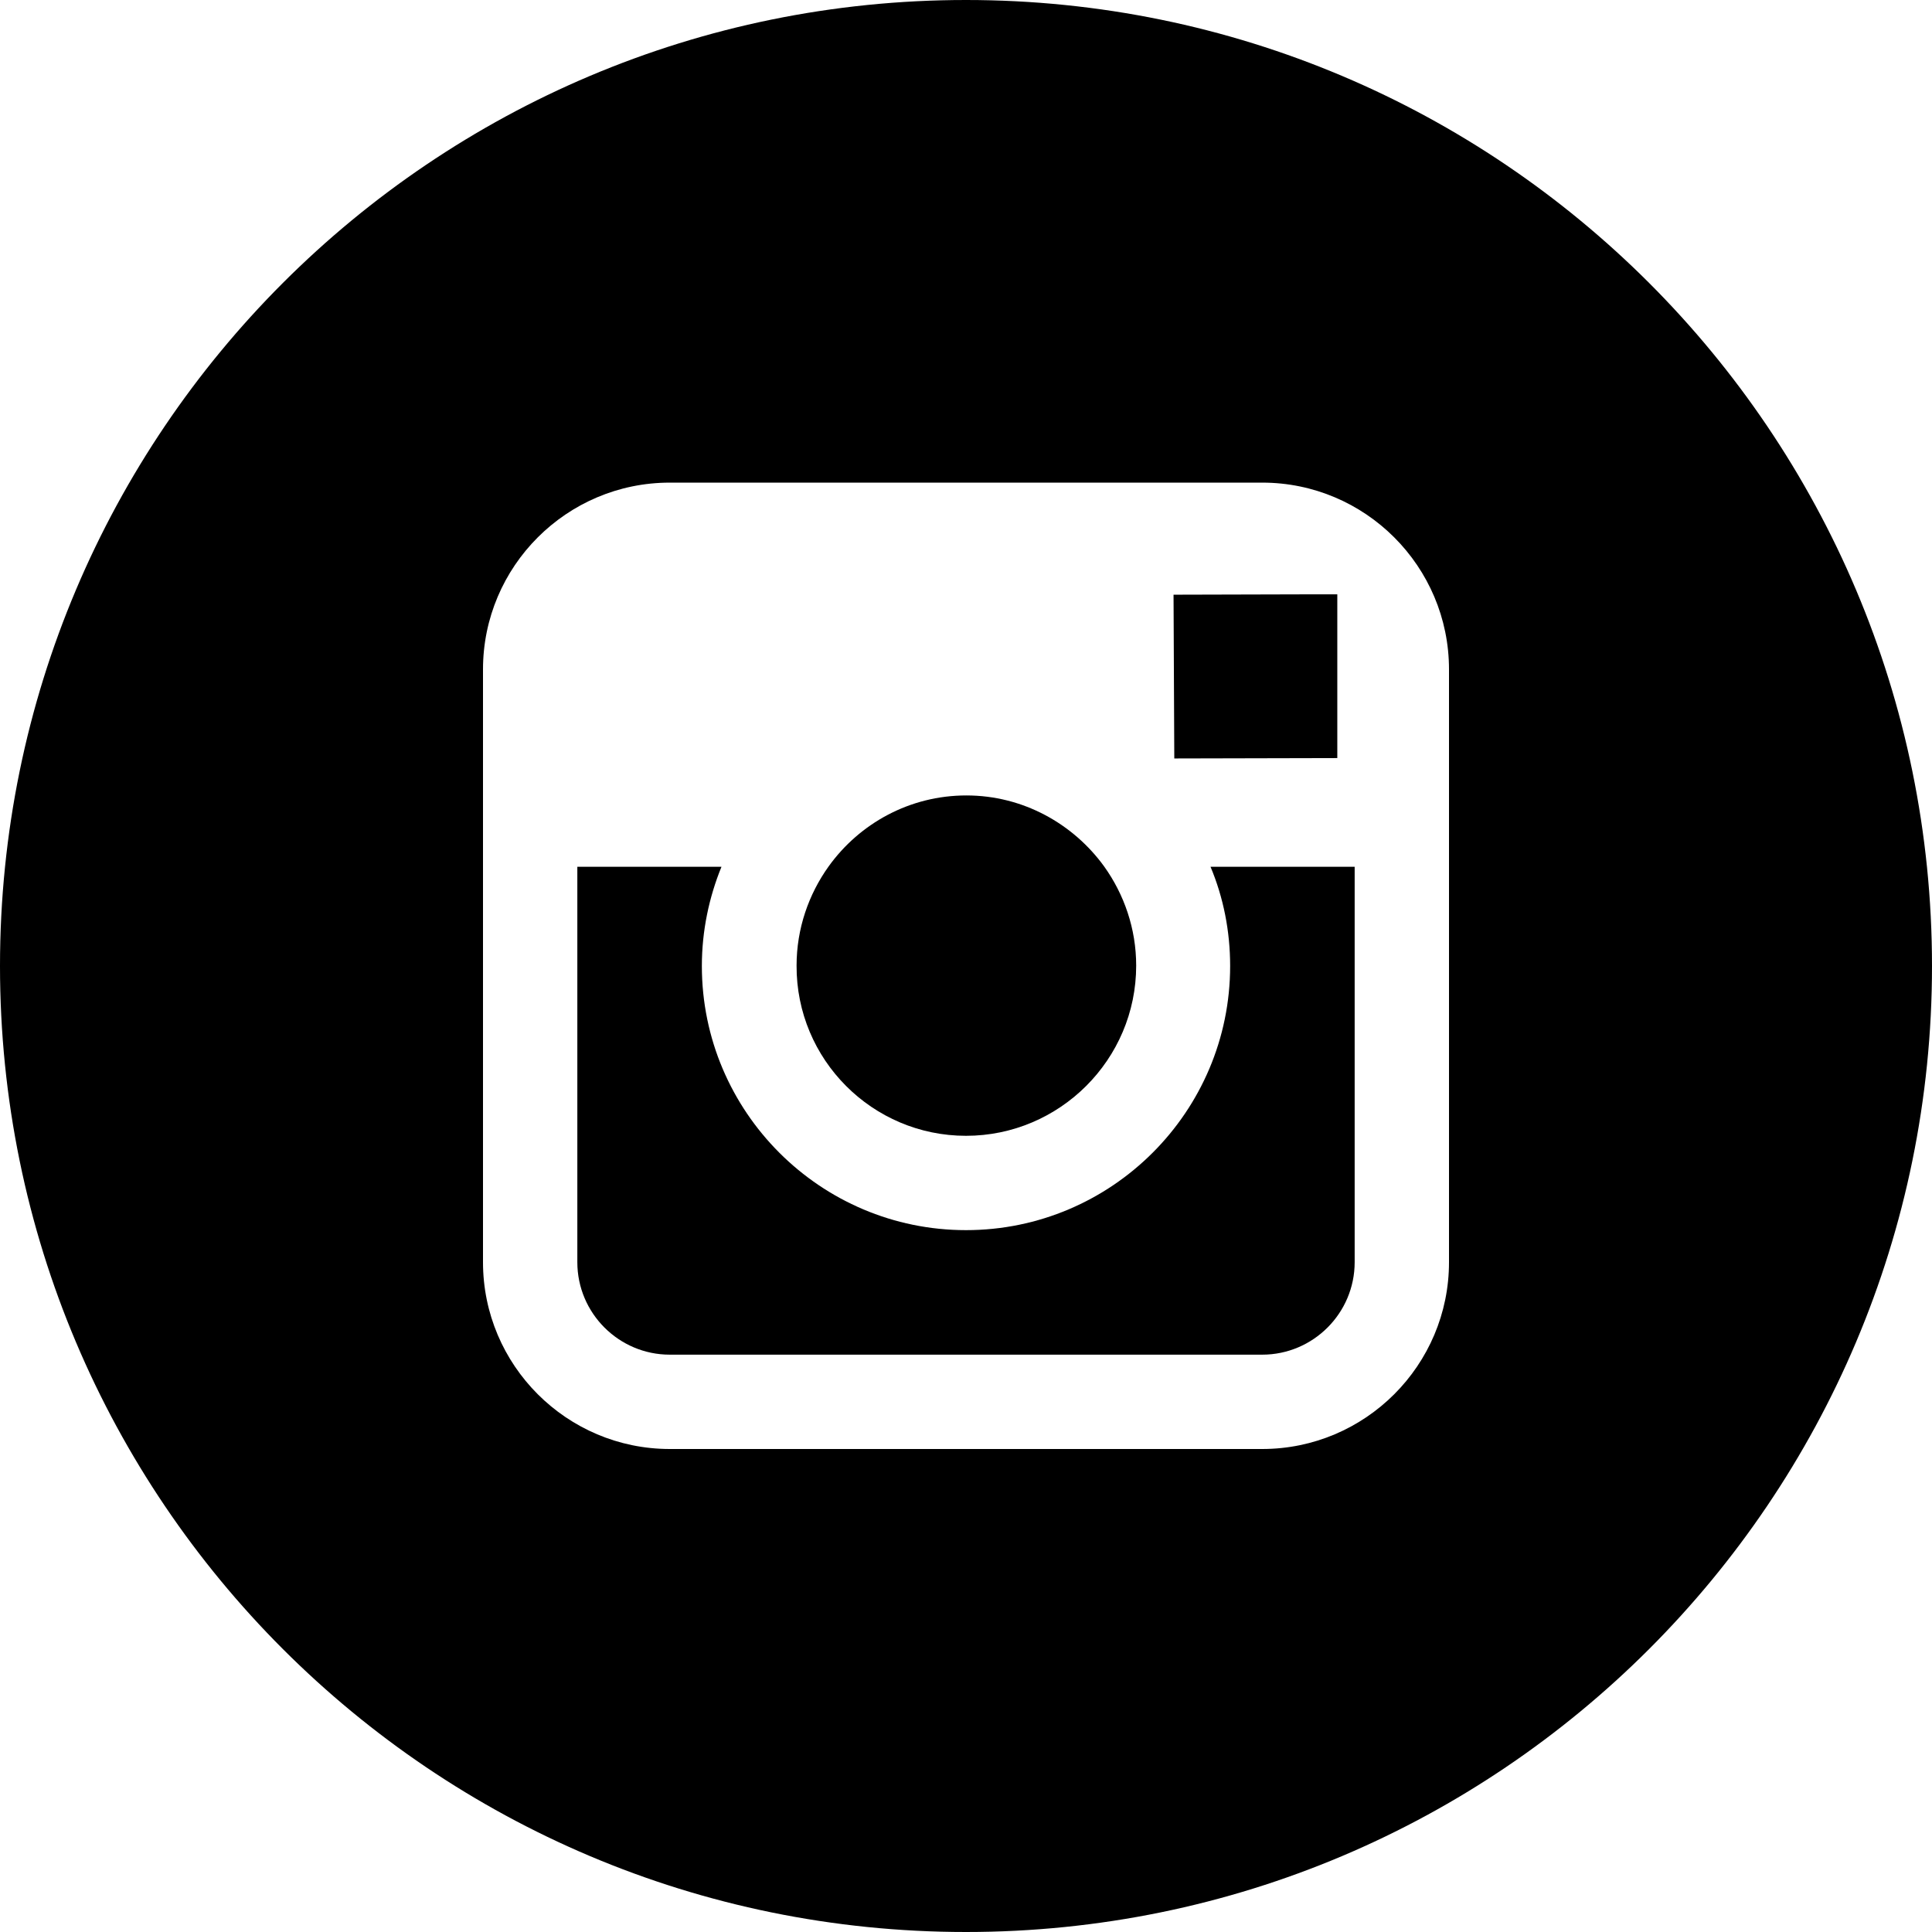
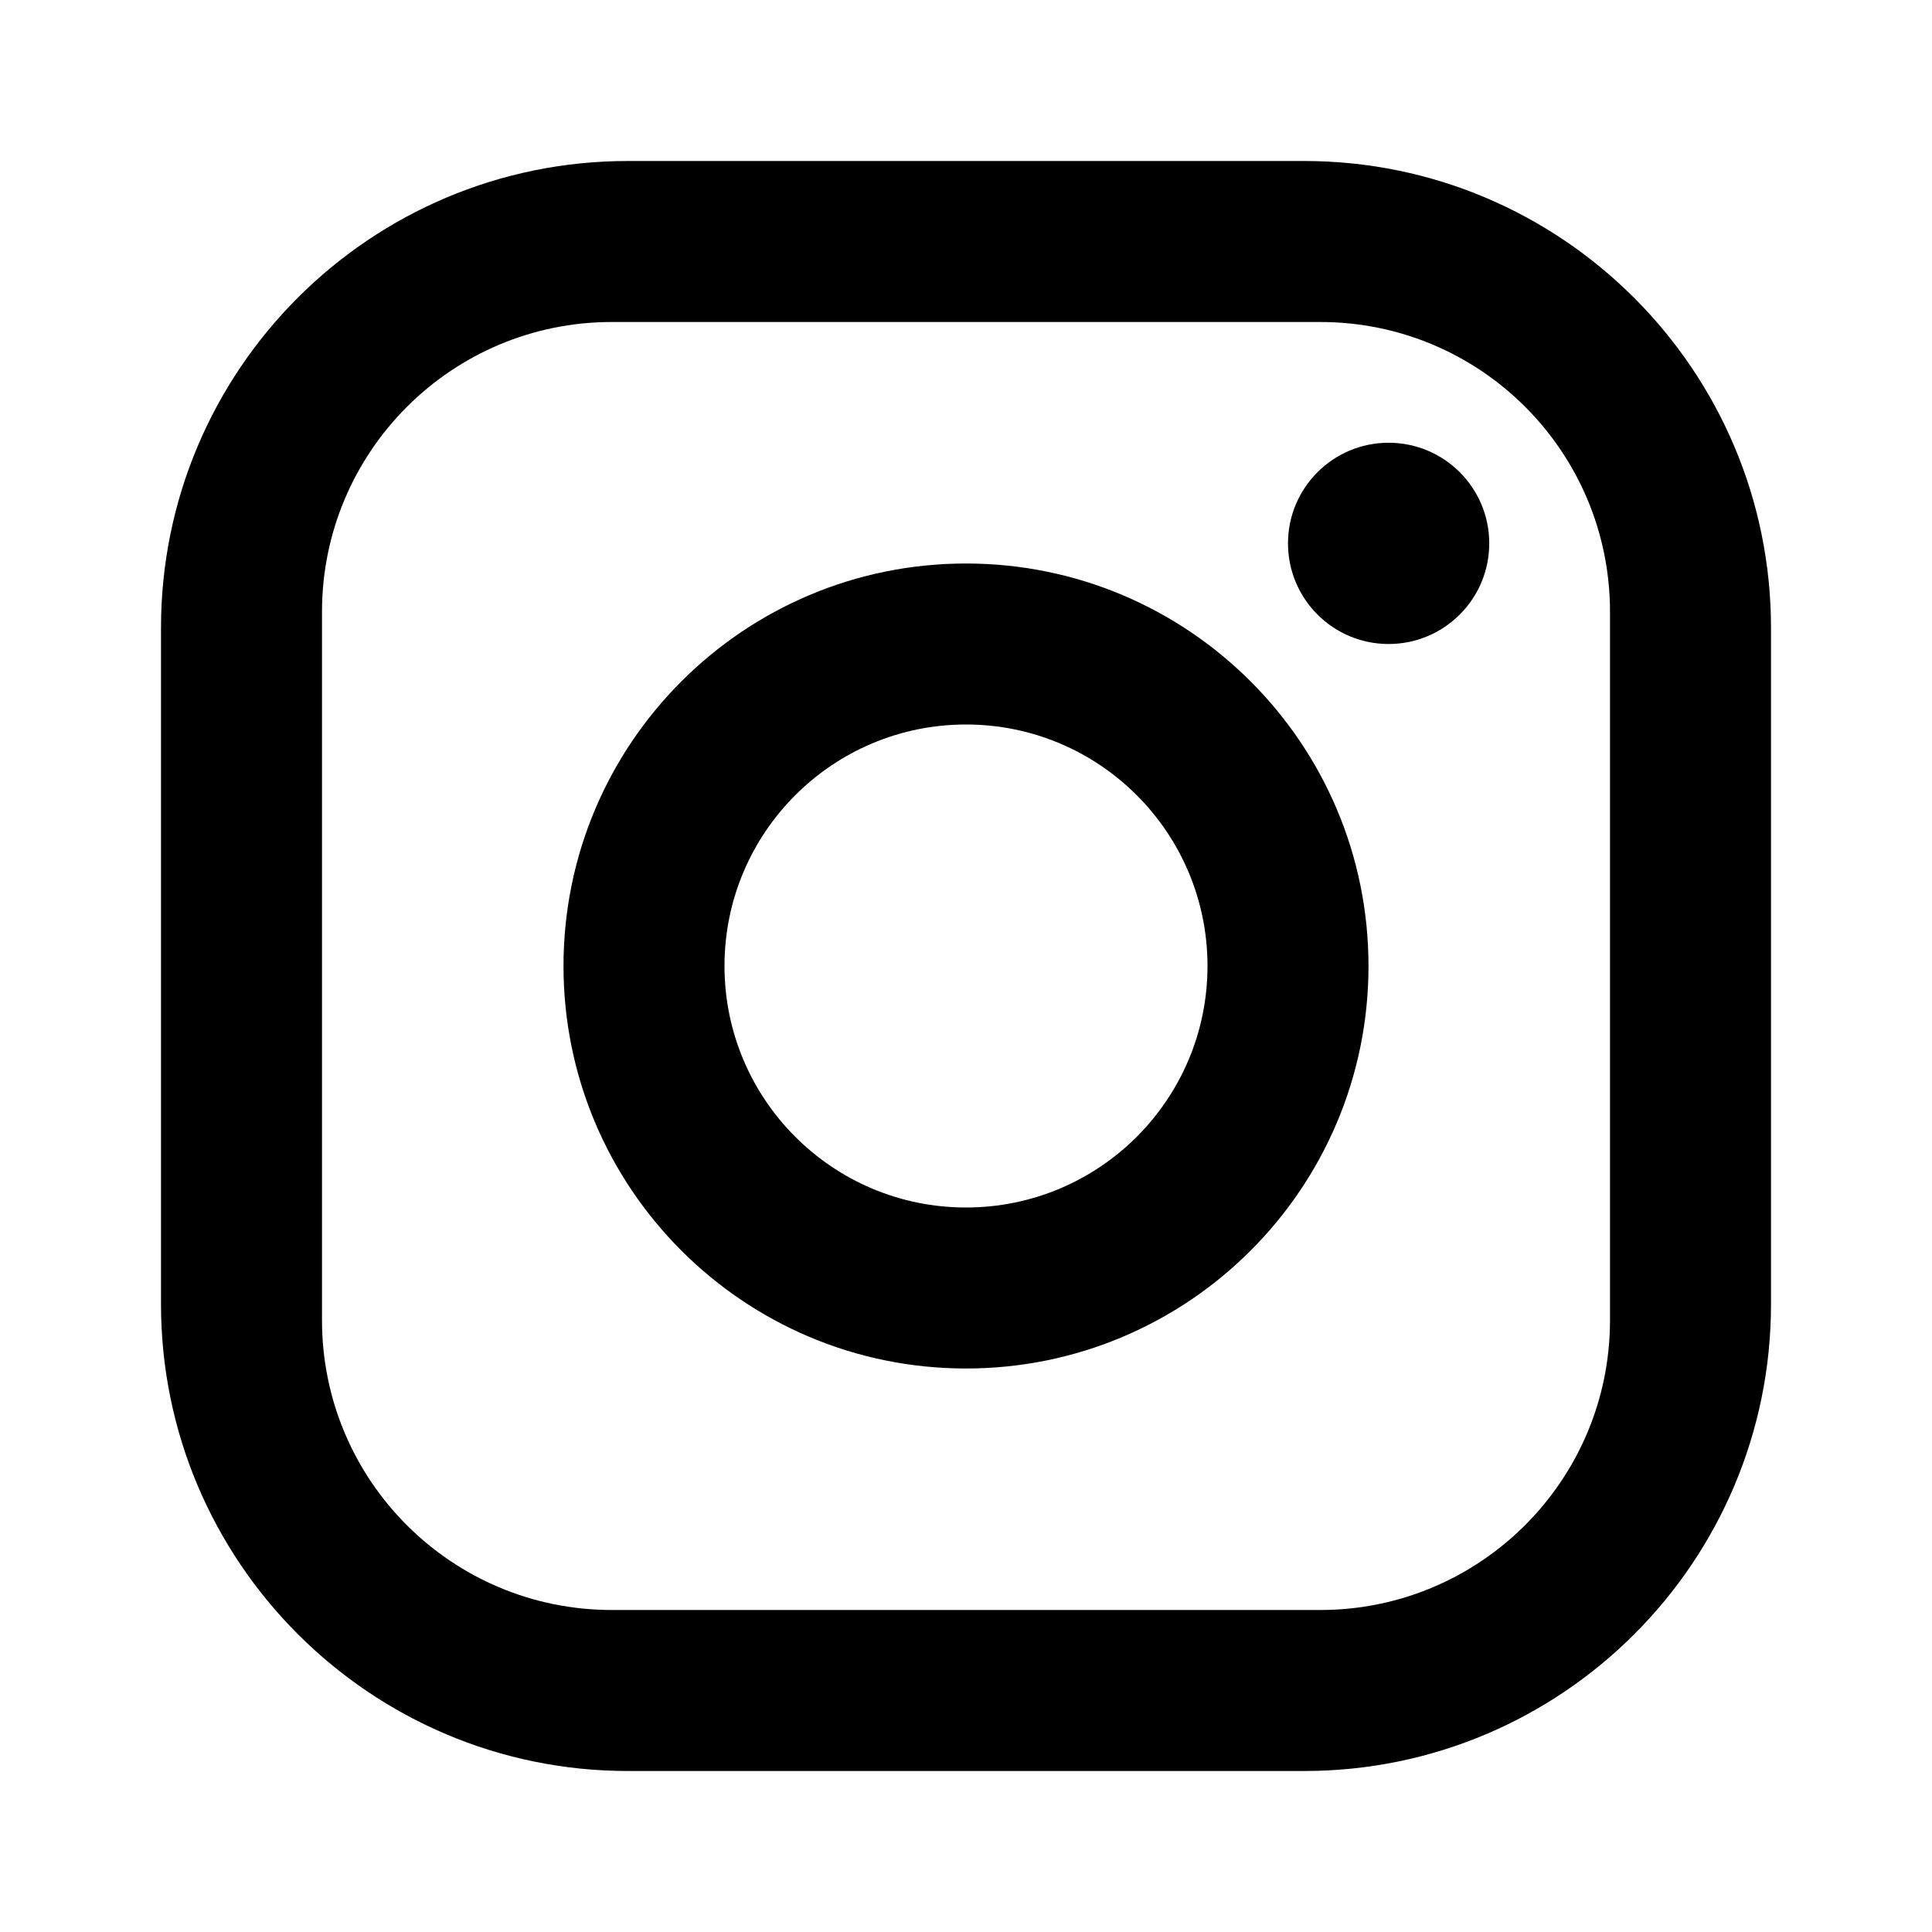
- <svg xmlns="http://www.w3.org/2000/svg" fill="#000000" height="800px" width="800px" version="1.1" id="Layer_1" viewBox="-143 145 512 512" xml:space="preserve">
-   <g>
-     <path d="M113,446c24.8,0,45.1-20.2,45.1-45.1c0-9.8-3.2-18.9-8.5-26.3c-8.2-11.3-21.5-18.8-36.5-18.8s-28.3,7.4-36.5,18.8   c-5.3,7.4-8.5,16.5-8.5,26.3C68,425.8,88.2,446,113,446z" />
-     <polygon points="211.4,345.9 211.4,308.1 211.4,302.5 205.8,302.5 168,302.6 168.2,346  " />
-     <path d="M183,401c0,38.6-31.4,70-70,70c-38.6,0-70-31.4-70-70c0-9.3,1.9-18.2,5.2-26.3H10v104.8C10,493,21,504,34.5,504h157   c13.5,0,24.5-11,24.5-24.5V374.7h-38.2C181.2,382.8,183,391.7,183,401z" />
-     <path d="M113,145c-141.4,0-256,114.6-256,256s114.6,256,256,256s256-114.6,256-256S254.4,145,113,145z M241,374.7v104.8   c0,27.3-22.2,49.5-49.5,49.5h-157C7.2,529-15,506.8-15,479.5V374.7v-52.3c0-27.3,22.2-49.5,49.5-49.5h157   c27.3,0,49.5,22.2,49.5,49.5V374.7z" />
-   </g>
+ <svg xmlns="http://www.w3.org/2000/svg" viewBox="0 0 24 24">
+   <path d="M7.8,2H16.2C19.4,2 22,4.6 22,7.8V16.2A5.8,5.8 0 0,1 16.2,22H7.8C4.6,22 2,19.4 2,16.2V7.8A5.8,5.8 0 0,1 7.8,2M7.6,4A3.6,3.6 0 0,0 4,7.6V16.4C4,18.39 5.61,20 7.6,20H16.4A3.6,3.6 0 0,0 20,16.4V7.6C20,5.61 18.39,4 16.4,4H7.6M17.25,5.5A1.25,1.25 0 0,1 18.5,6.75A1.25,1.25 0 0,1 17.25,8A1.25,1.25 0 0,1 16,6.75A1.25,1.25 0 0,1 17.25,5.5M12,7A5,5 0 0,1 17,12A5,5 0 0,1 12,17A5,5 0 0,1 7,12A5,5 0 0,1 12,7M12,9A3,3 0 0,0 9,12A3,3 0 0,0 12,15A3,3 0 0,0 15,12A3,3 0 0,0 12,9Z" />
</svg>
